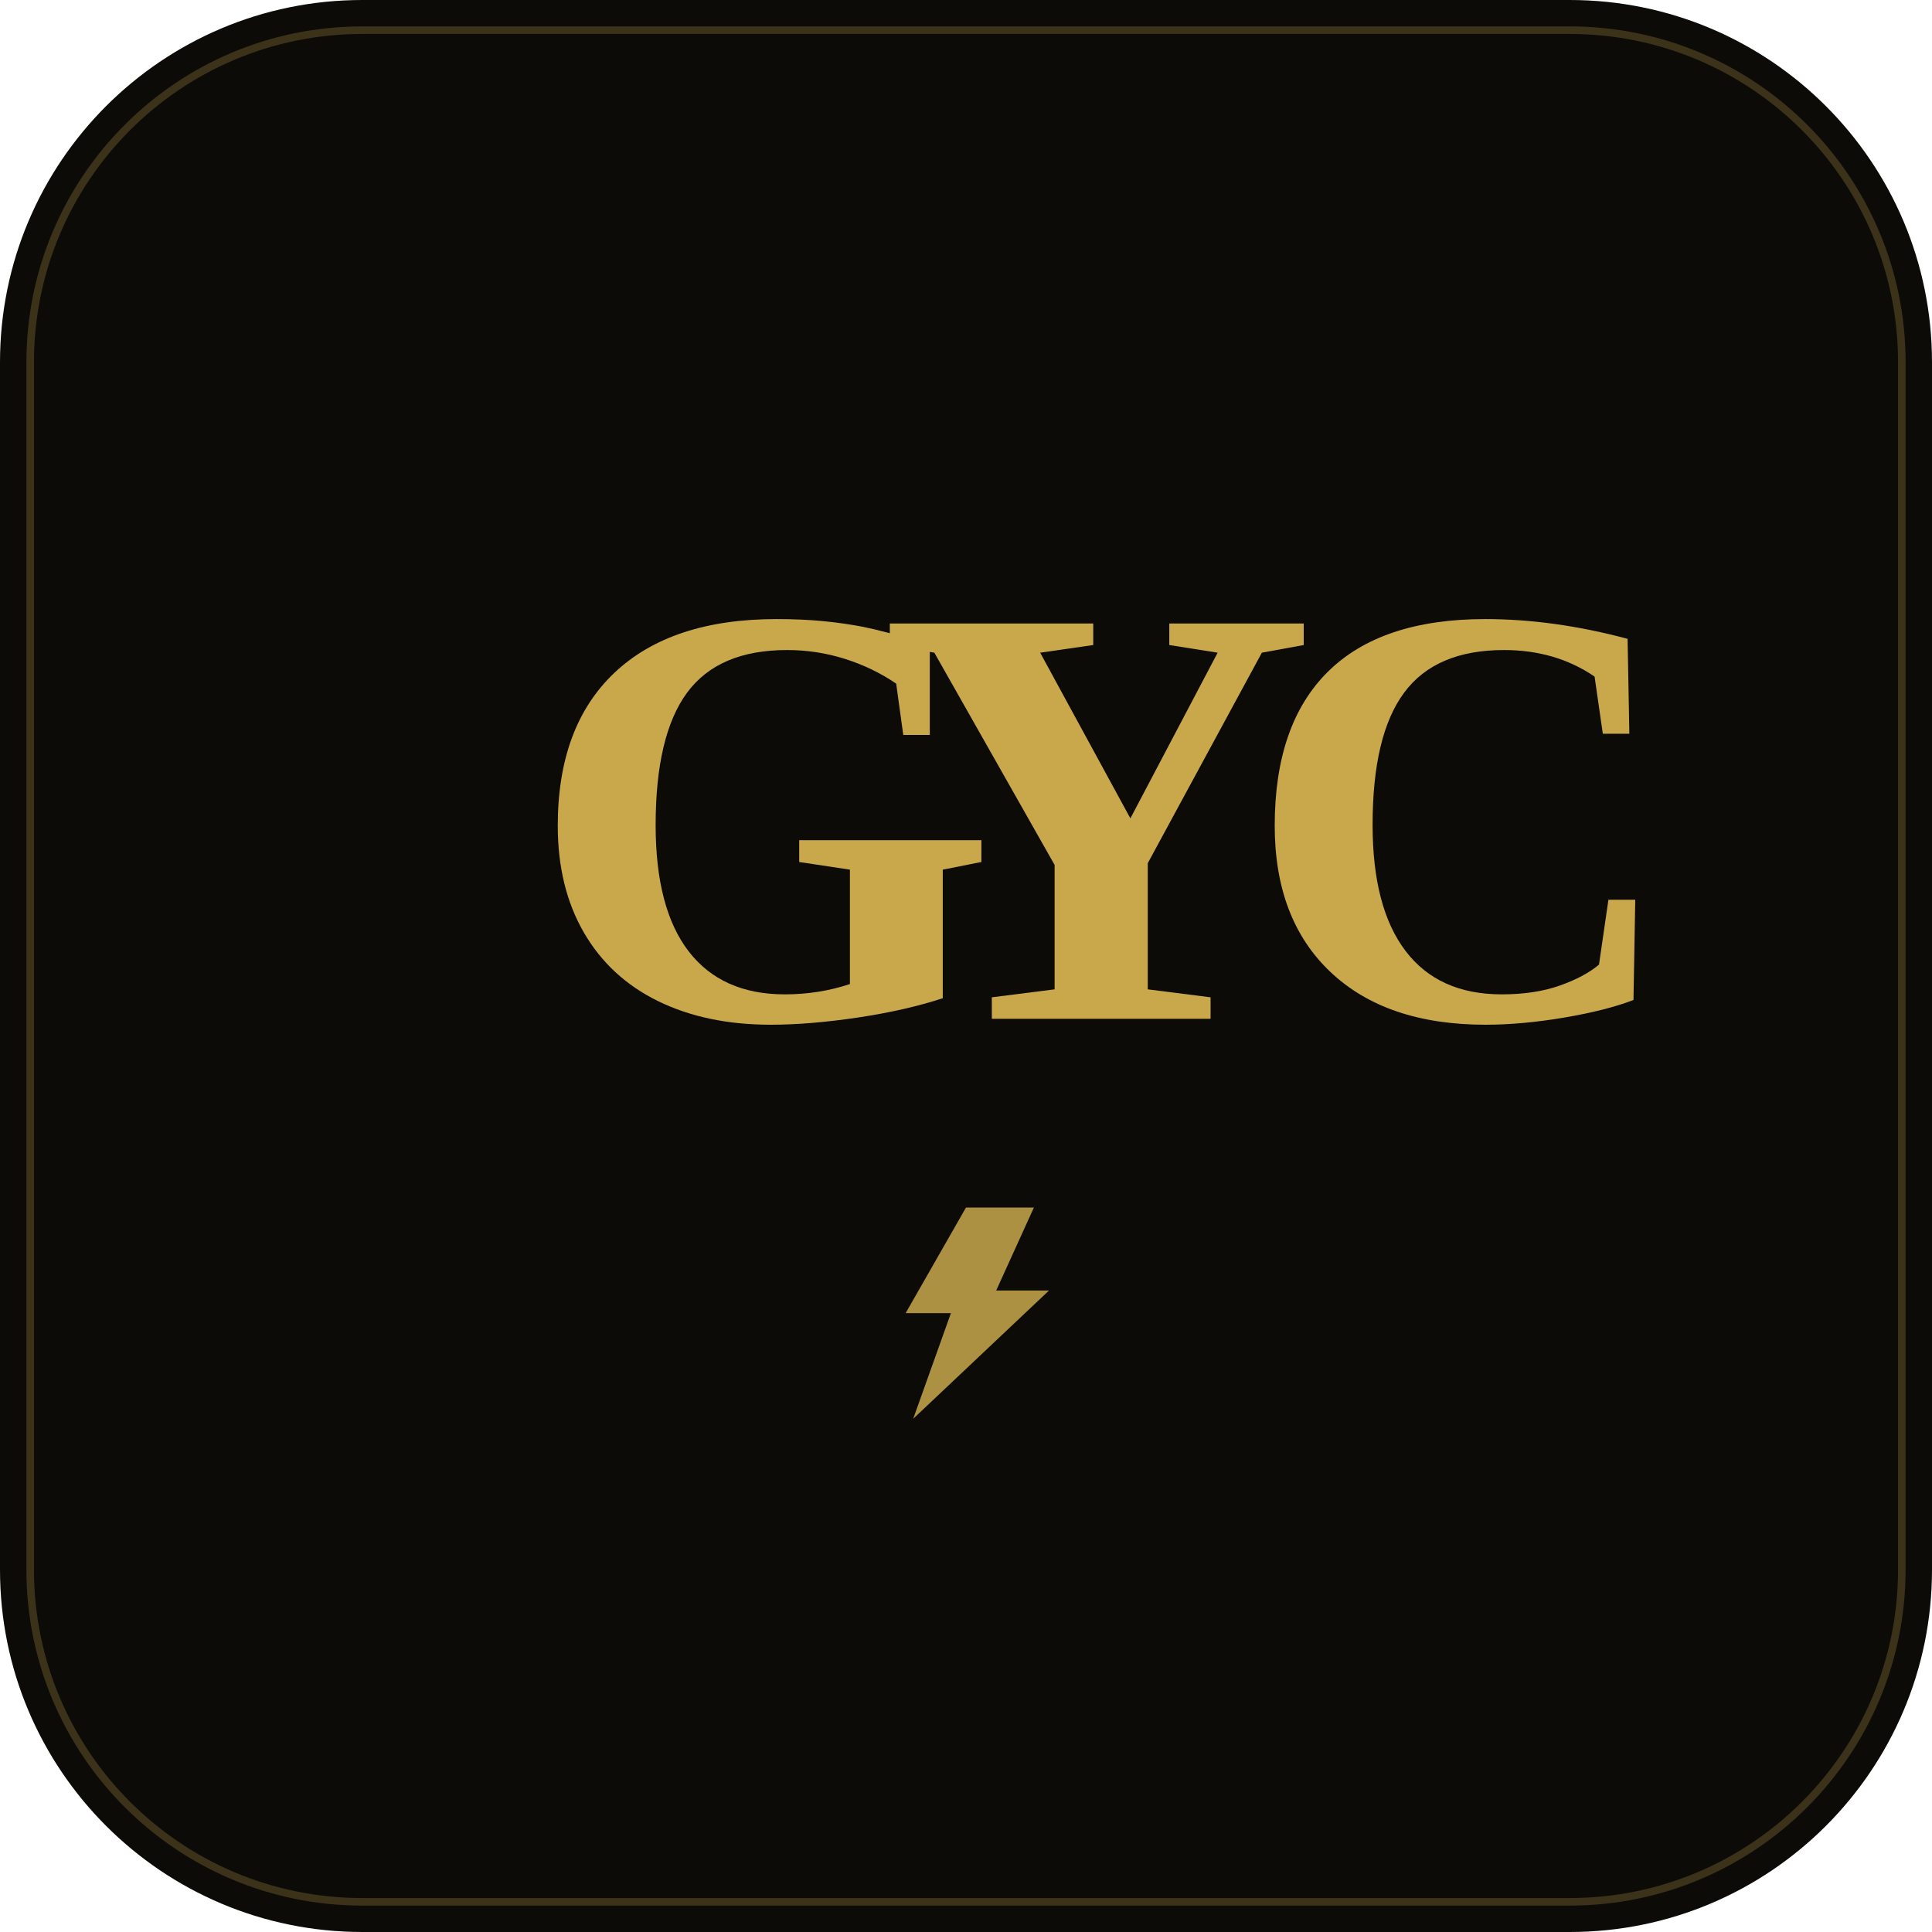
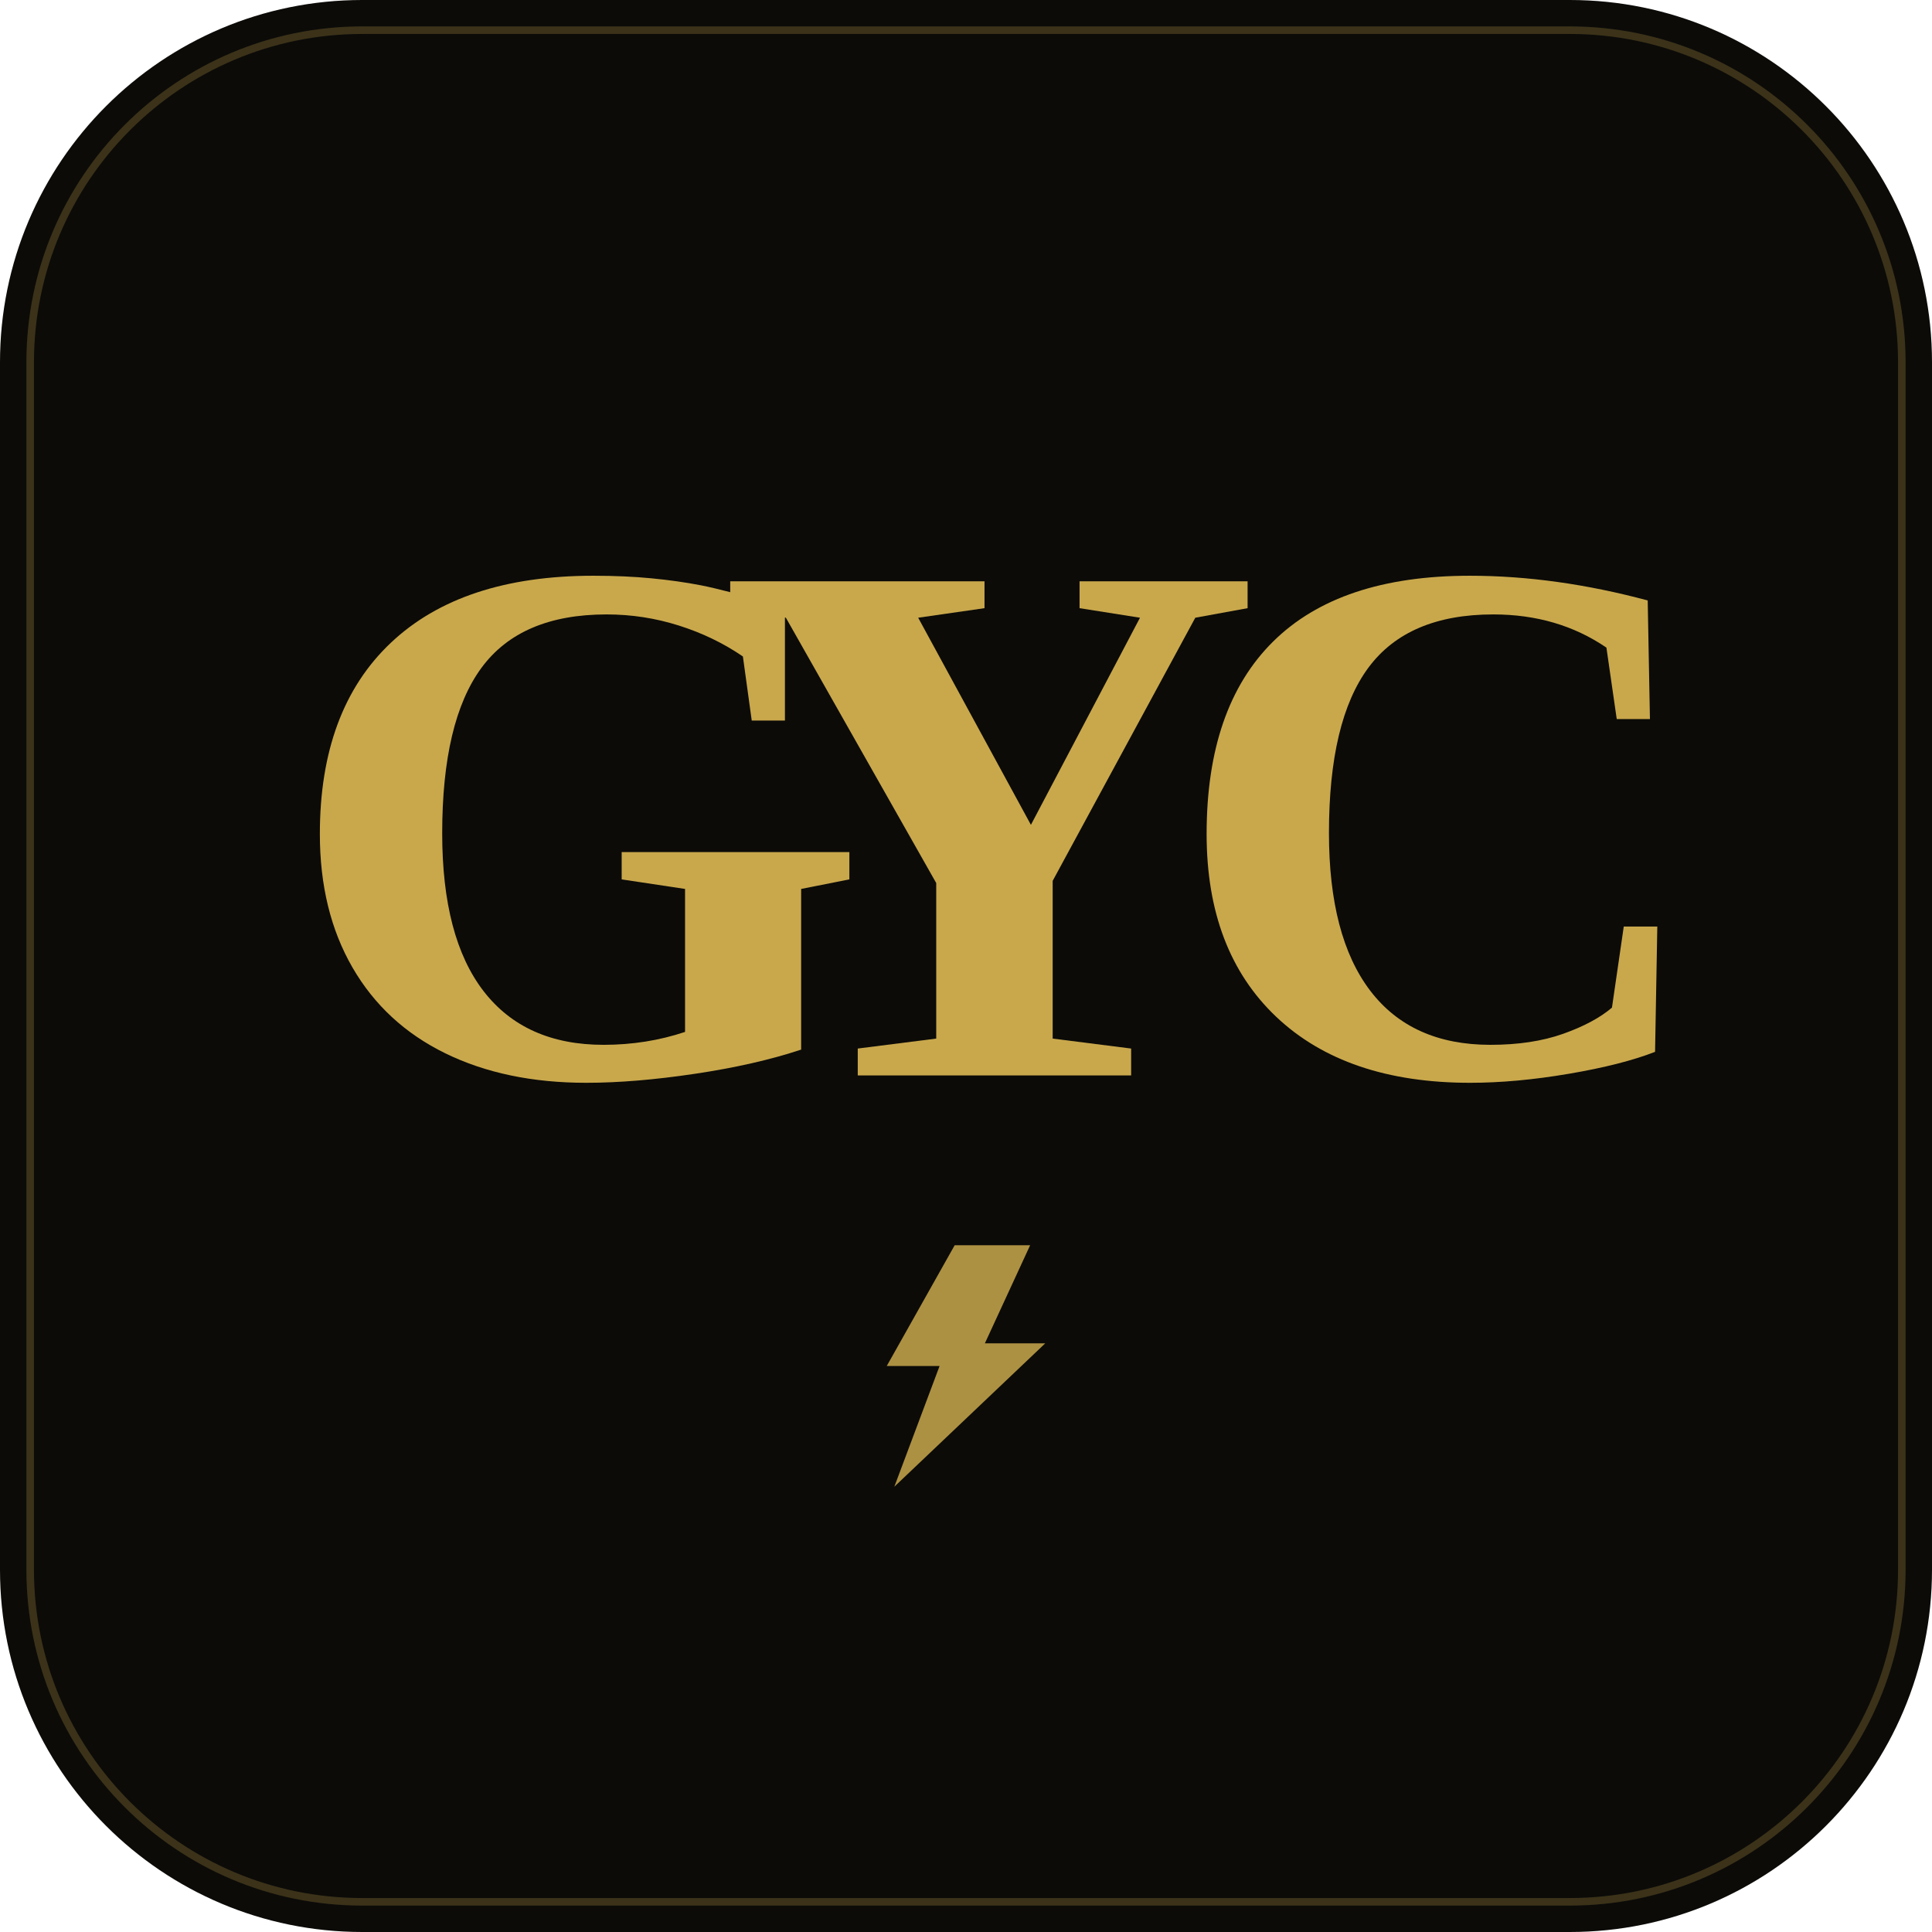
<svg xmlns="http://www.w3.org/2000/svg" viewBox="0 0 512 512">
  <rect width="512" height="512" rx="96" fill="#0C0B08" />
  <rect x="8" y="8" width="496" height="496" rx="88" fill="none" stroke="#C9A84C" stroke-width="2" opacity="0.25" />
-   <text x="140" y="270" font-family="Georgia, 'Times New Roman', serif" font-weight="700" font-size="160" fill="#C9A84C">G</text>
-   <text x="233" y="270" font-family="Georgia, 'Times New Roman', serif" font-weight="700" font-size="160" fill="#C9A84C">Y</text>
-   <text x="330" y="270" font-family="Georgia, 'Times New Roman', serif" font-weight="700" font-size="160" fill="#C9A84C">C</text>
-   <g transform="translate(232, 320)" opacity="0.85">
-     <polygon points="24,0 8,28 20,28 10,56 46,22 32,22 42,0" fill="#C9A84C" />
+   <text x="75" y="285" font-family="Georgia, 'Times New Roman', serif" font-weight="700" font-size="200" fill="#C9A84C">G</text>
+   <text x="190" y="285" font-family="Georgia, 'Times New Roman', serif" font-weight="700" font-size="200" fill="#C9A84C">Y</text>
+   <text x="310" y="285" font-family="Georgia, 'Times New Roman', serif" font-weight="700" font-size="200" fill="#C9A84C">C</text>
+   <g transform="translate(225, 330)" opacity="0.85">
+     <polygon points="28,0 10,32 24,32 12,64 52,26 36,26 48,0" fill="#C9A84C" />
  </g>
</svg>
